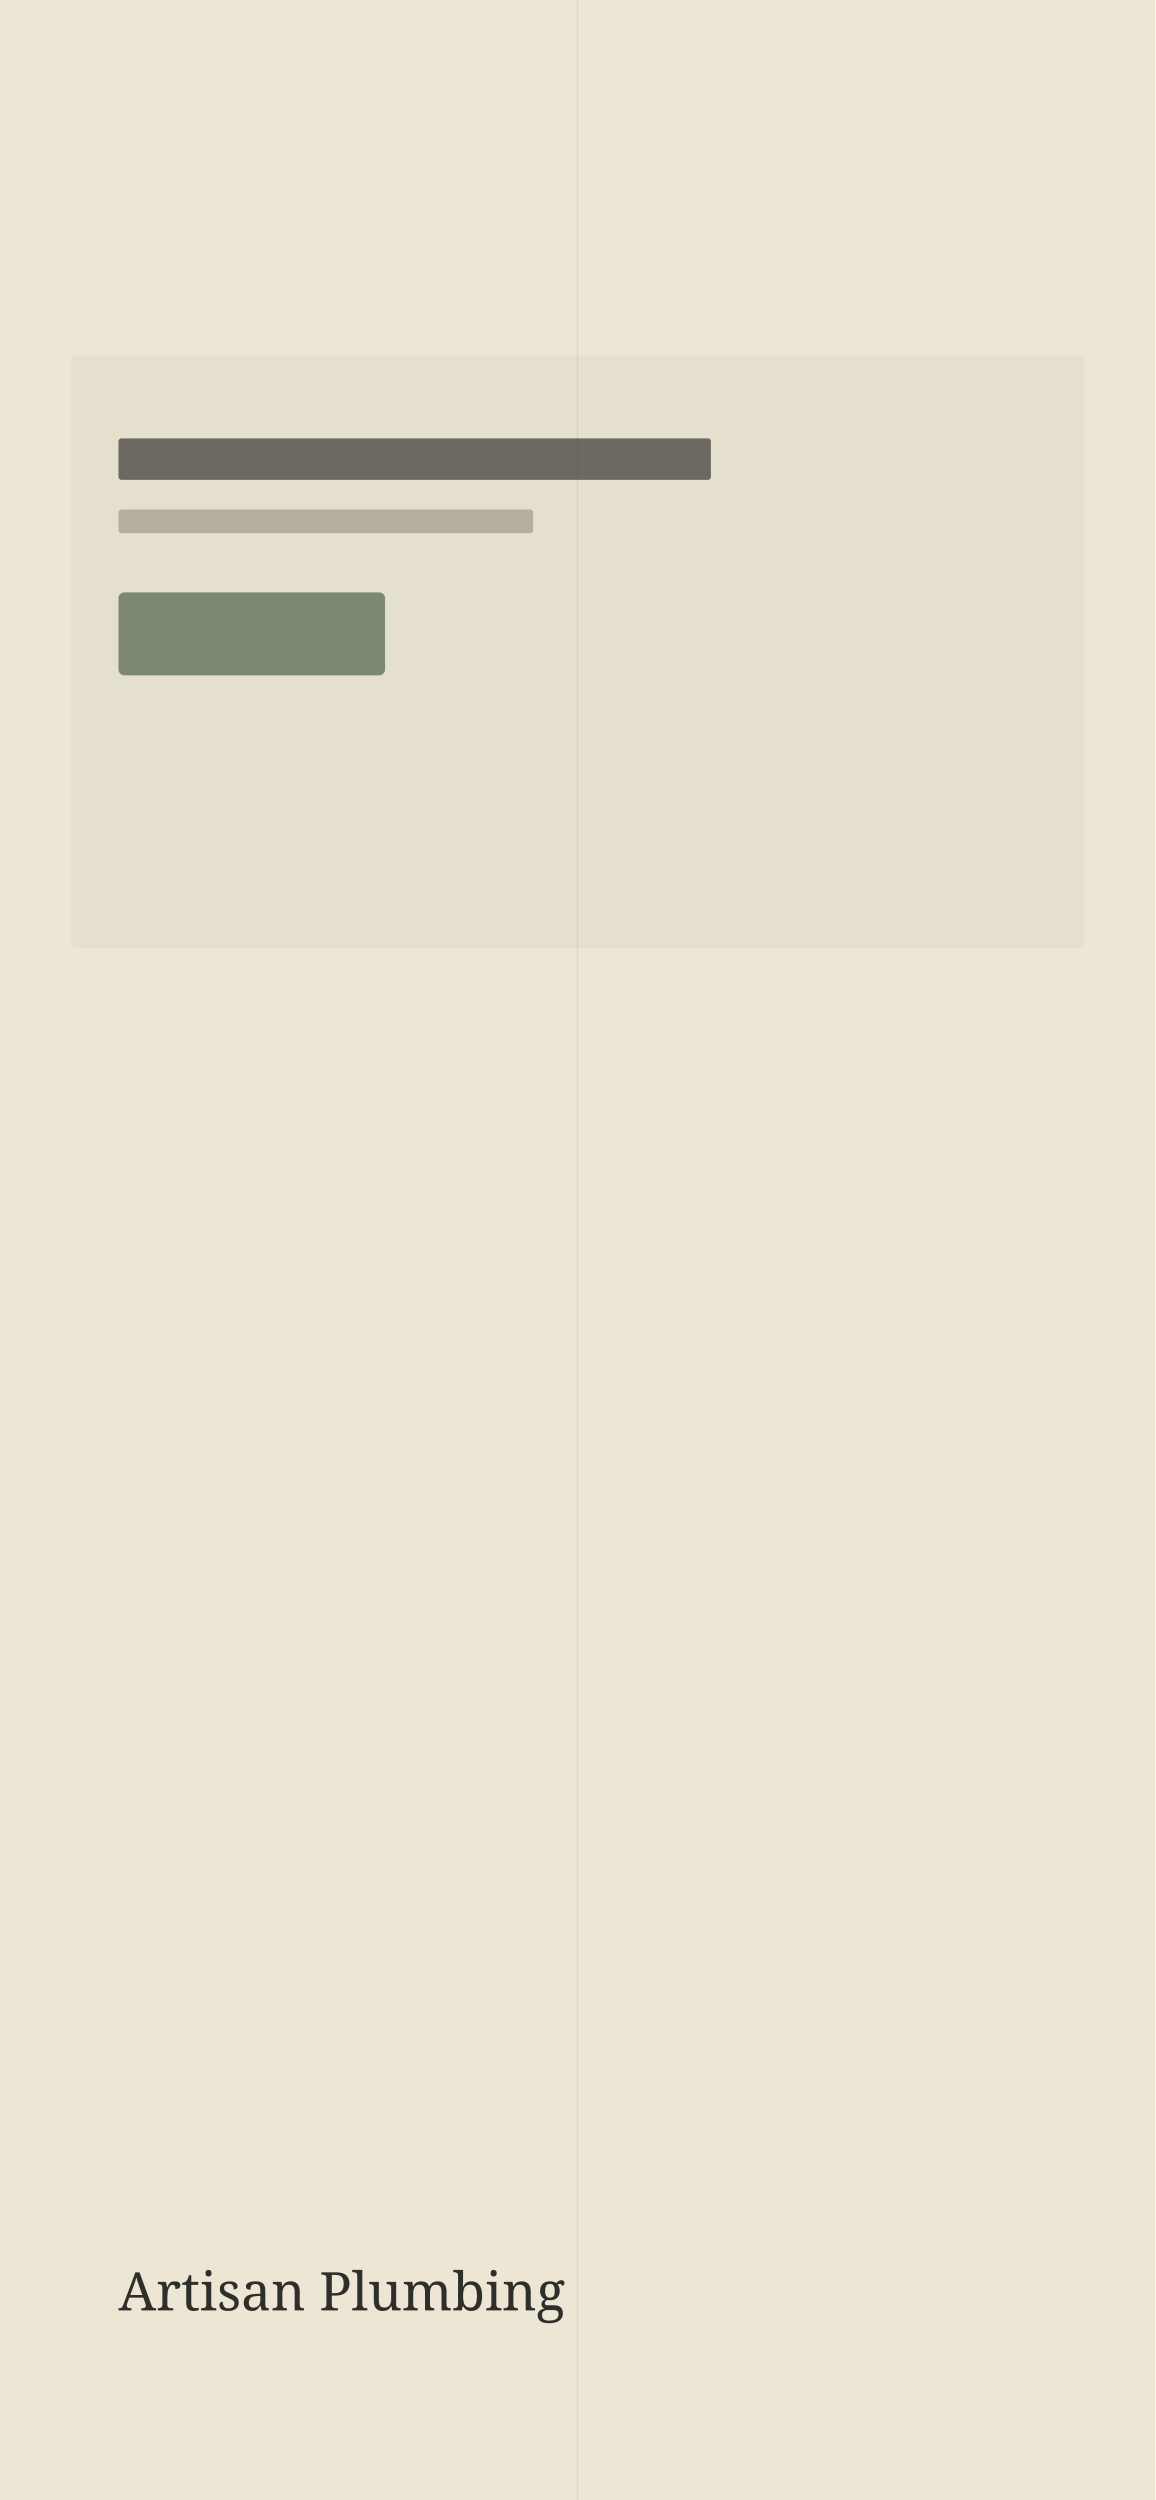
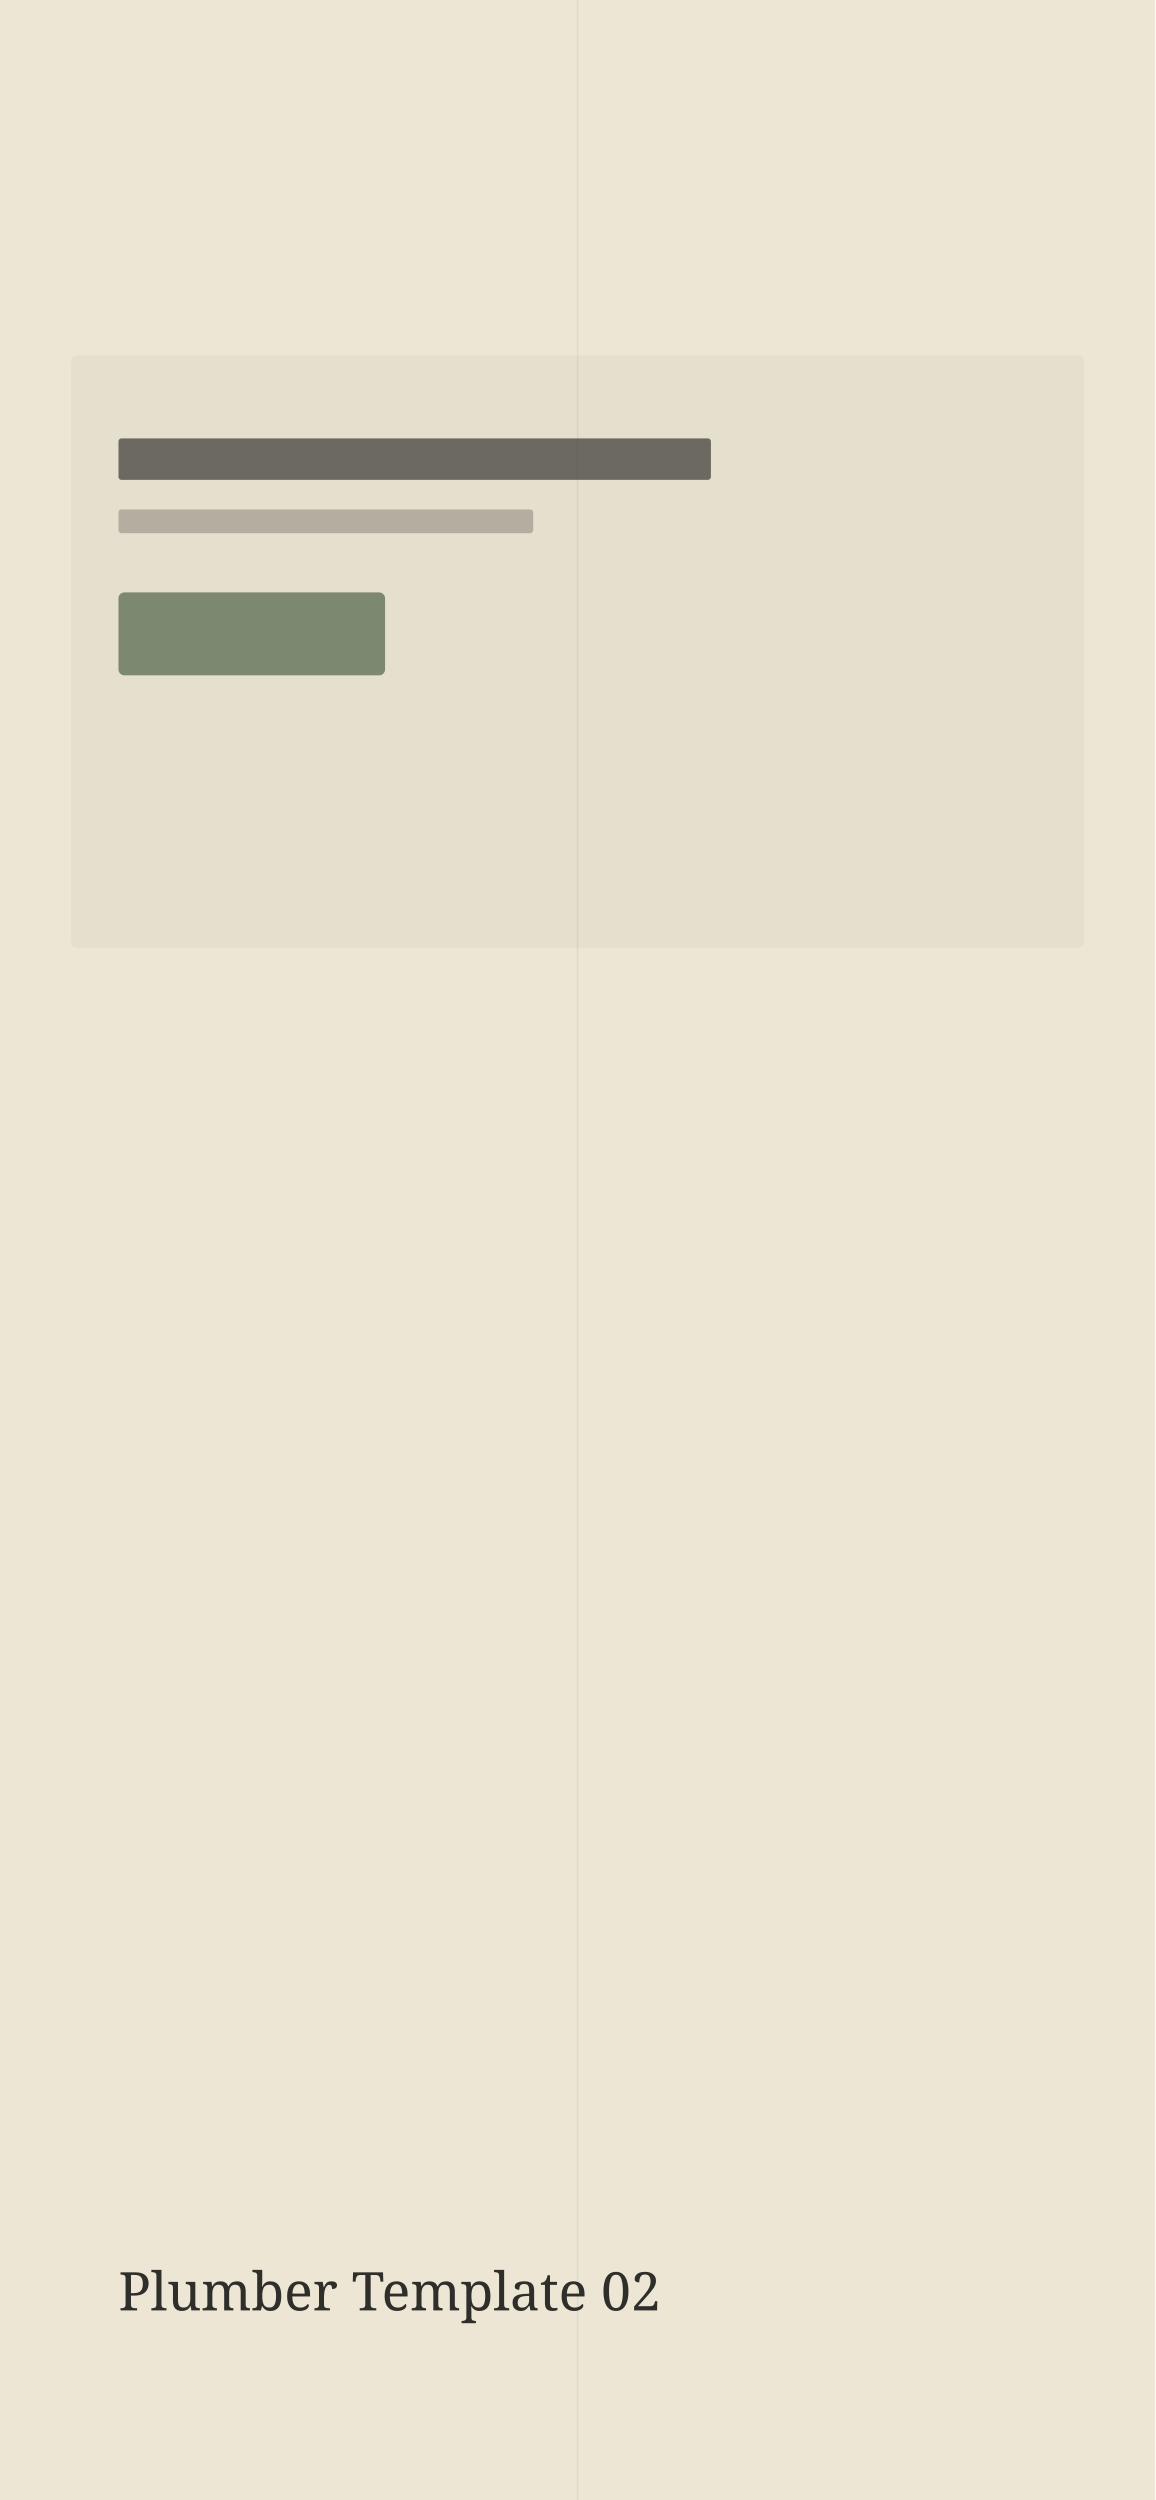
<svg xmlns="http://www.w3.org/2000/svg" width="390" height="844" viewBox="0 0 390 844" fill="none">
  <rect width="390" height="844" fill="#EDE6D4" />
  <rect x="540" y="120" width="220" height="160" fill="none" stroke="#5A6B4F" stroke-width="0.8" opacity="0.35" rx="2" />
  <line x1="560" y1="200" x2="740" y2="200" stroke="#8A7A5A" stroke-width="0.5" opacity="0.3" />
  <line x1="195" y1="0" x2="195" y2="844" stroke="#5A6B4F" stroke-width="0.5" opacity="0.1" />
  <rect x="24" y="120" width="342" height="200" fill="rgba(31,61,51,0.04)" rx="2" />
  <rect x="40" y="148" width="200" height="14" fill="#1A1A18" opacity="0.6" rx="1" />
  <rect x="40" y="172" width="140" height="8" fill="#1A1A18" opacity="0.25" rx="1" />
  <rect x="40" y="200" width="90" height="28" fill="#5A6B4F" opacity="0.75" rx="2" />
-   <text x="40" y="780" font-family="Georgia, serif" font-size="18" fill="#1A1A18" opacity="0.9">Artisan Plumbing</text>
+   <text x="40" y="780" font-family="Georgia, serif" font-size="18" fill="#1A1A18" opacity="0.9">Plumber Template 02</text>
</svg>
